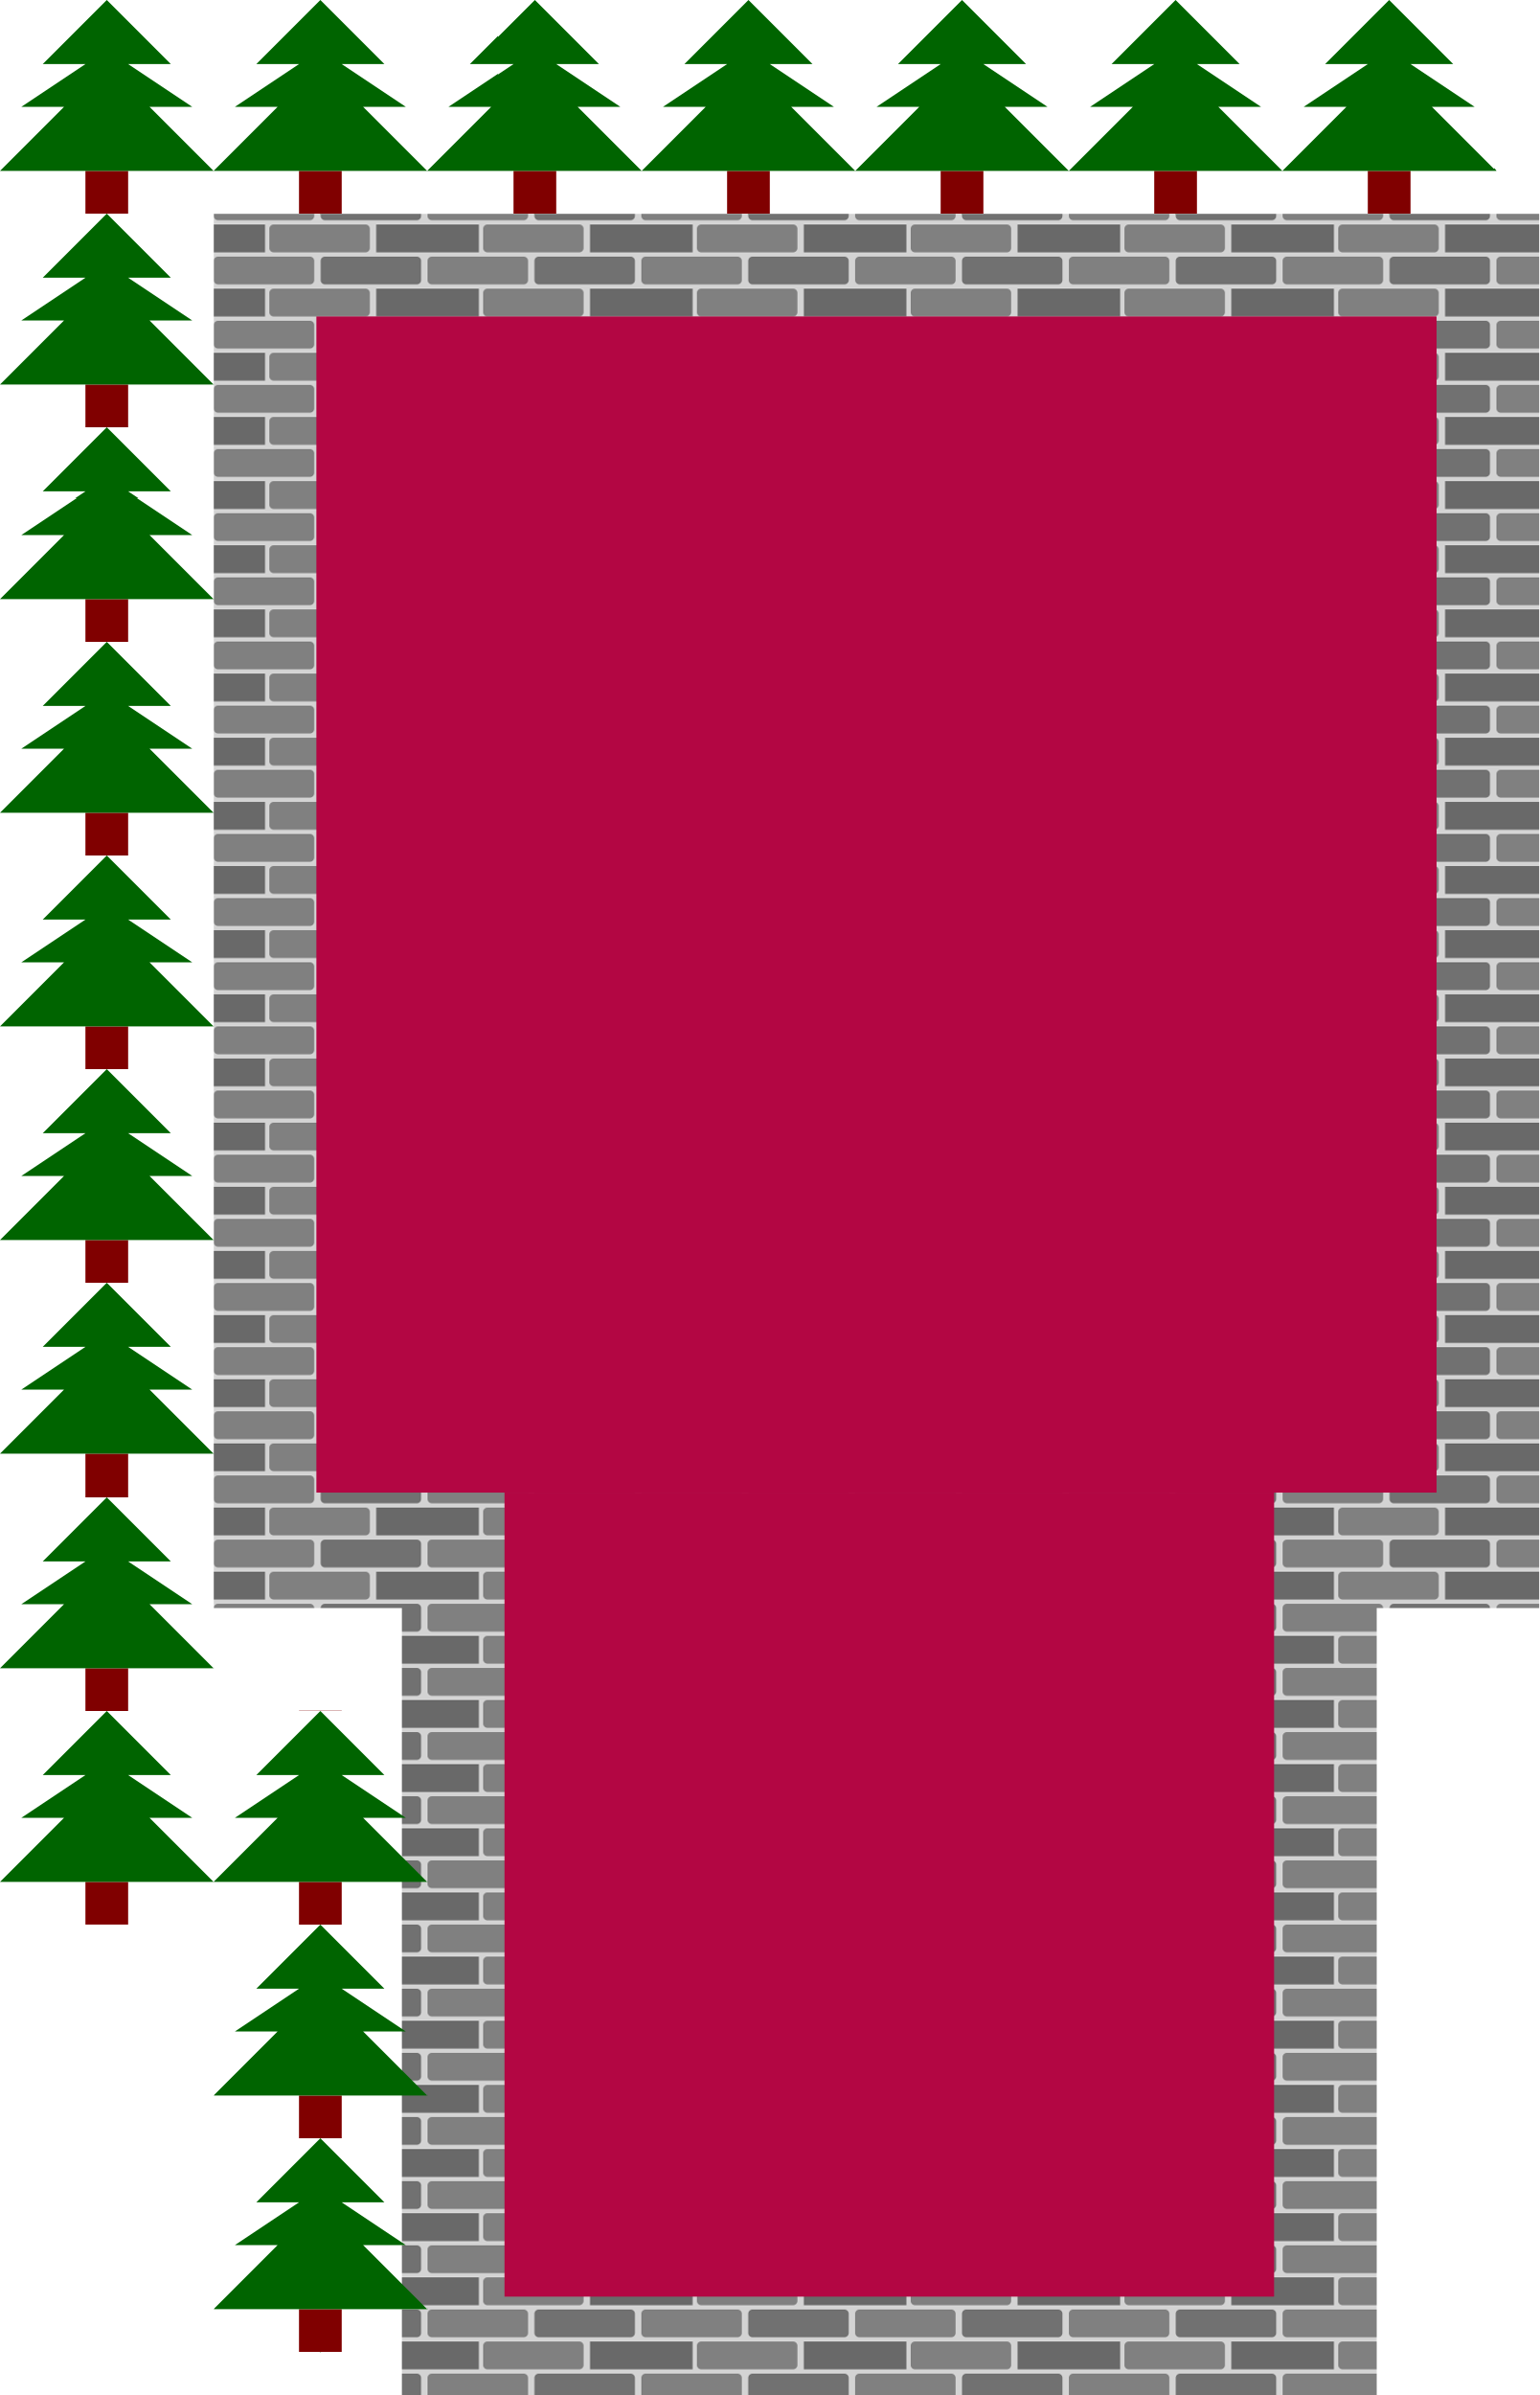
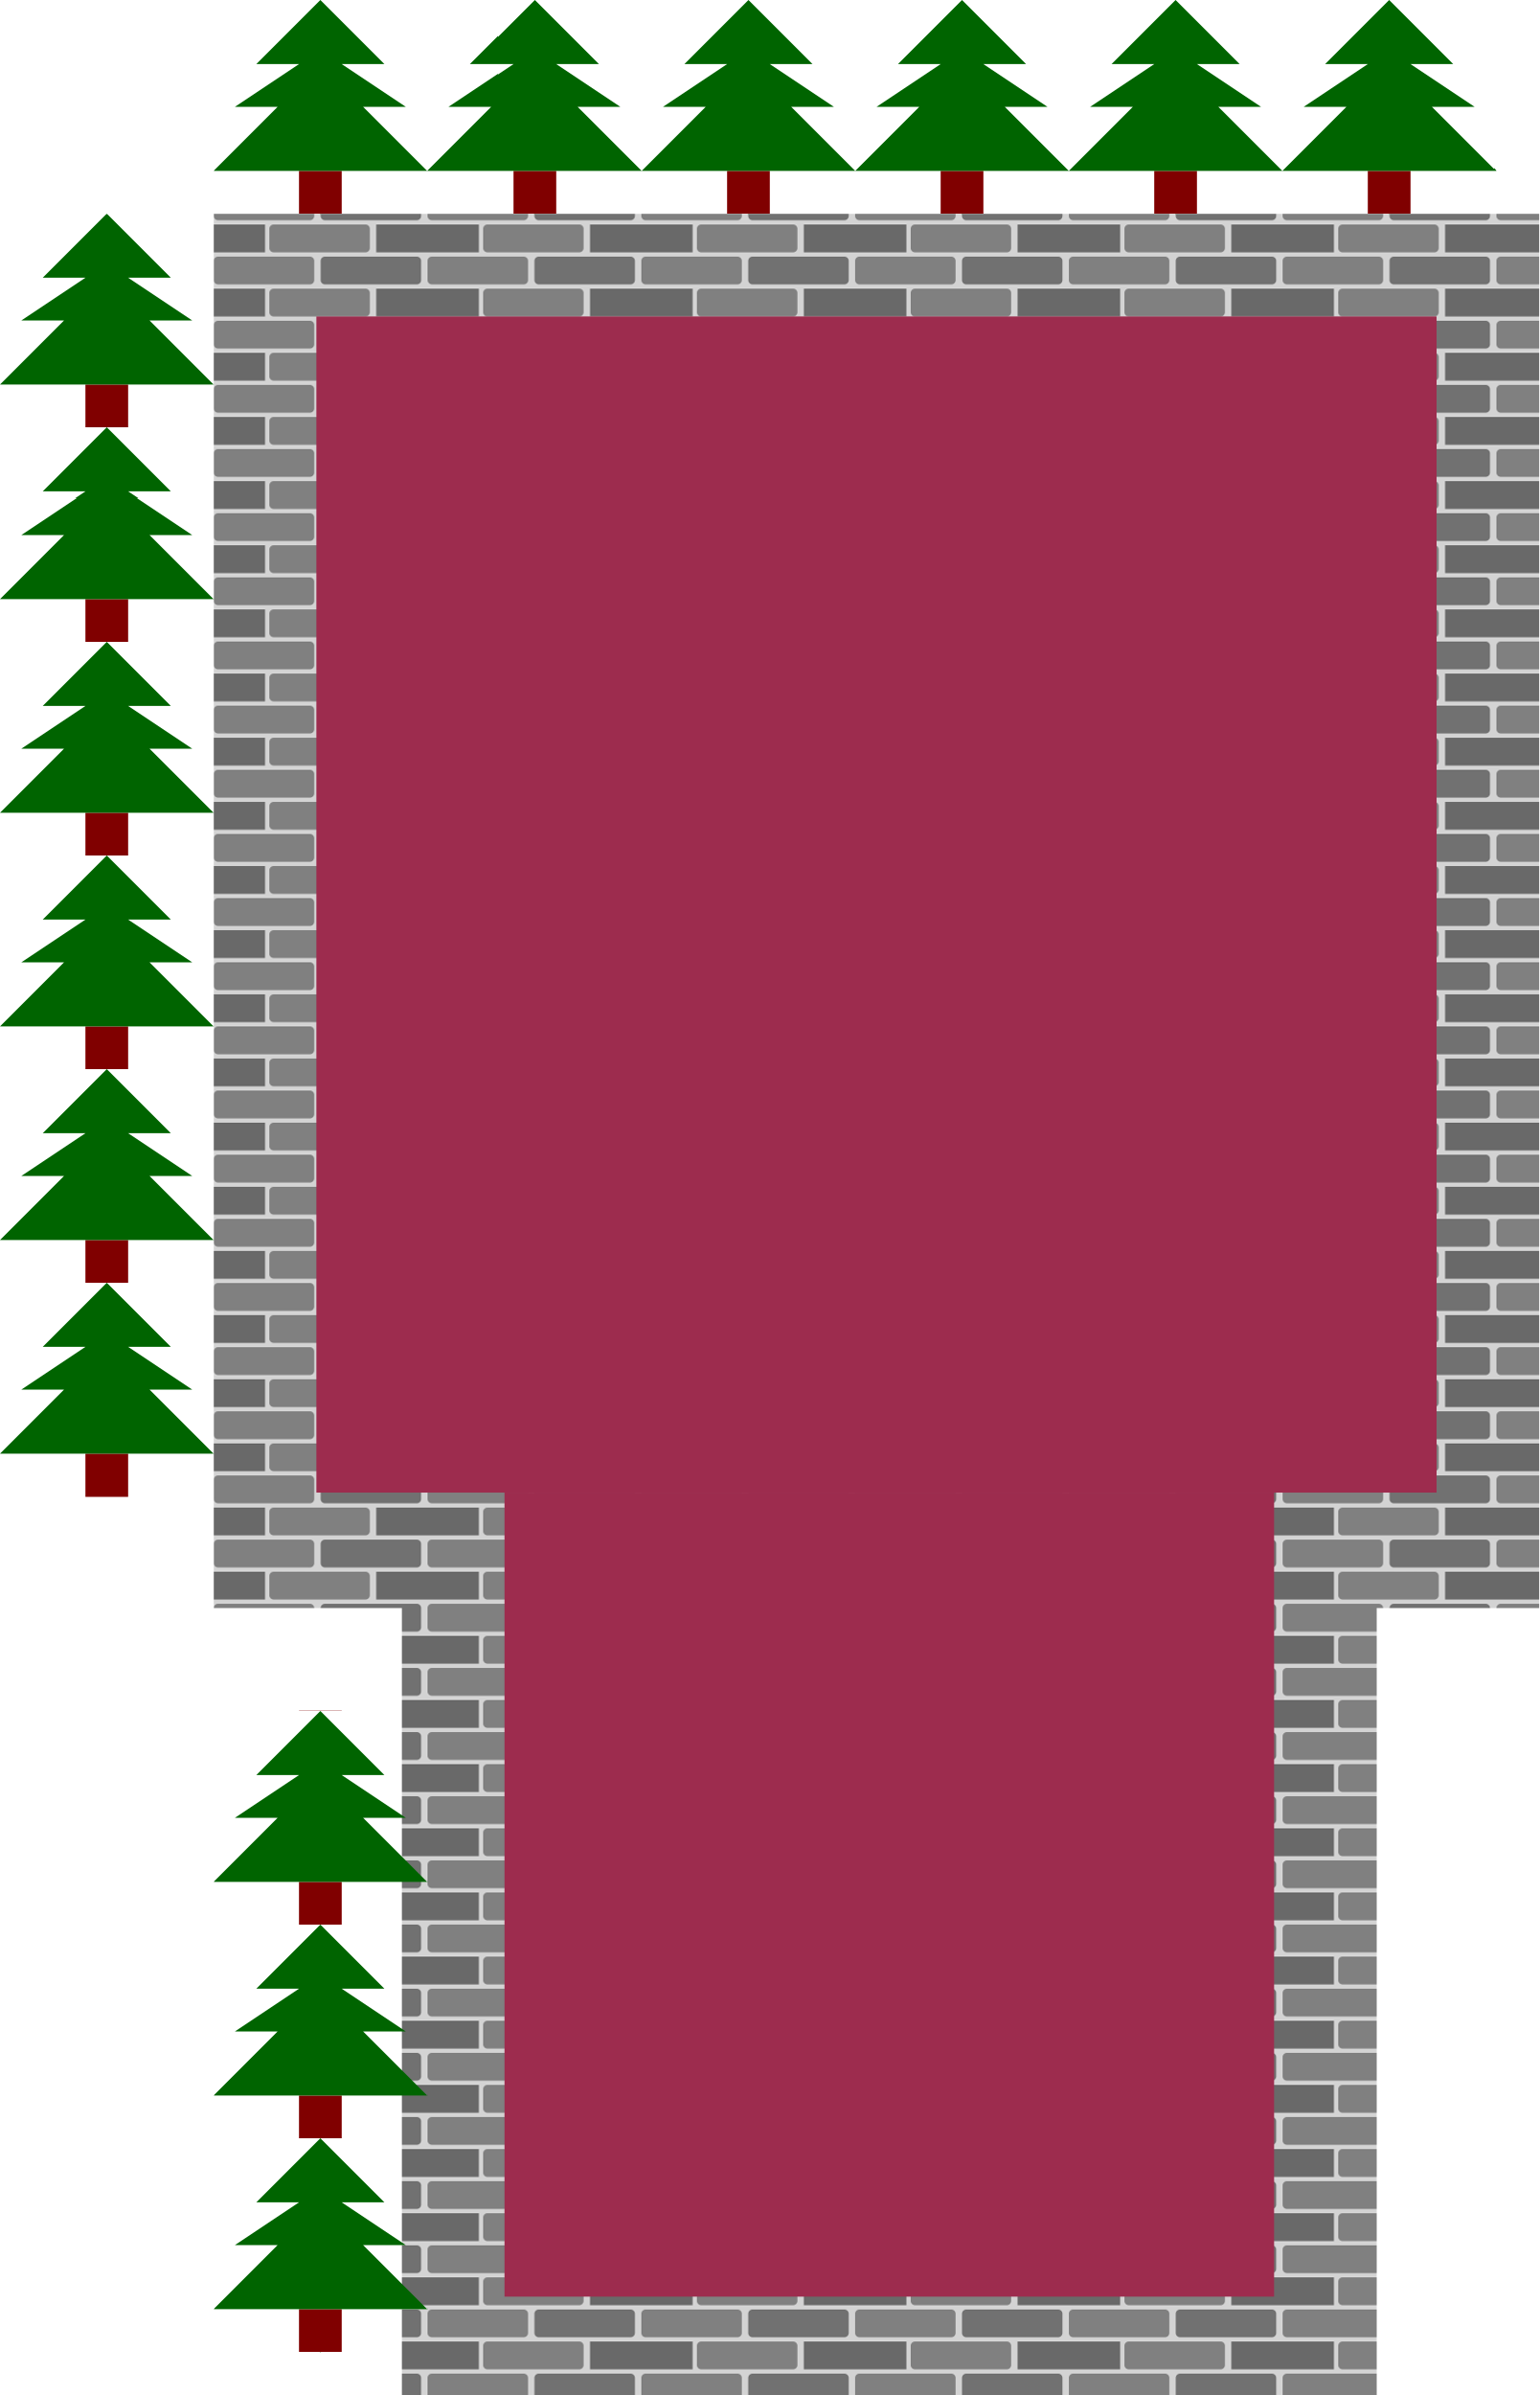
<svg xmlns="http://www.w3.org/2000/svg" width="360" height="560" id="block1">
  <defs>
    <pattern id="my3pattern" patternUnits="userSpaceOnUse" x="0" y="0" width="50" height="15">
      <rect width="50" height="15" x="0" y="0" fill="lightgrey" />
      <rect width="23.5" height="6.5" x="0" y="0" rx="1" fill="grey" />
      <rect width="23.5" height="6.5" x="25" y="0" rx="1" fill="#717171" />
      <rect width="12" height="6.5" x="0" y="7.5" fill="dimgrey" />
      <rect width="23.5" height="6.5" x="13" y="7.5" rx="1" fill="#808080" />
      <rect width="12" height="6.5" x="38" y="7.5" fill="dimgrey" />
    </pattern>
    <pattern id="treePattern" patternUnits="userSpaceOnUse" x="0" y="0" height="50" width="50">
      <rect width="10" height="10" x="20" y="40" fill="maroon" />
      <polygon points="25,0 40,15 30,15 45,25 35,25 50,40 0,40 15,25 5,25 20,15 10,15 " style="fill:darkgreen;" />
    </pattern>
  </defs>
  <rect width="310" height="326" x="50" y="50" fill="url(#my3pattern)" />
  <rect width="228" height="188" x="94" y="373" fill="url(#my3pattern)" />
-   <rect width="262" height="275" x="74" y="74" fill="#b30643" />
-   <rect width="180" height="188" x="118" y="349" fill="#b30643" />
+   <rect width="262" height="275" x="74" y="74" fill="#9d2c4e" />
+   <rect width="180" height="188" x="118" y="349" fill="#9d2c4e" />
  <rect width="300" height="50" x="50" y="0" fill="url(#treePattern)" />
-   <rect width="50" height="450" x="0" y="0" fill="url(#treePattern)" />
+   <rect width="50" height="300" x="0" y="50" fill="url(#treePattern)" />
  <rect width="50" height="150" x="50" y="400" fill="url(#treePattern)" />
</svg>
